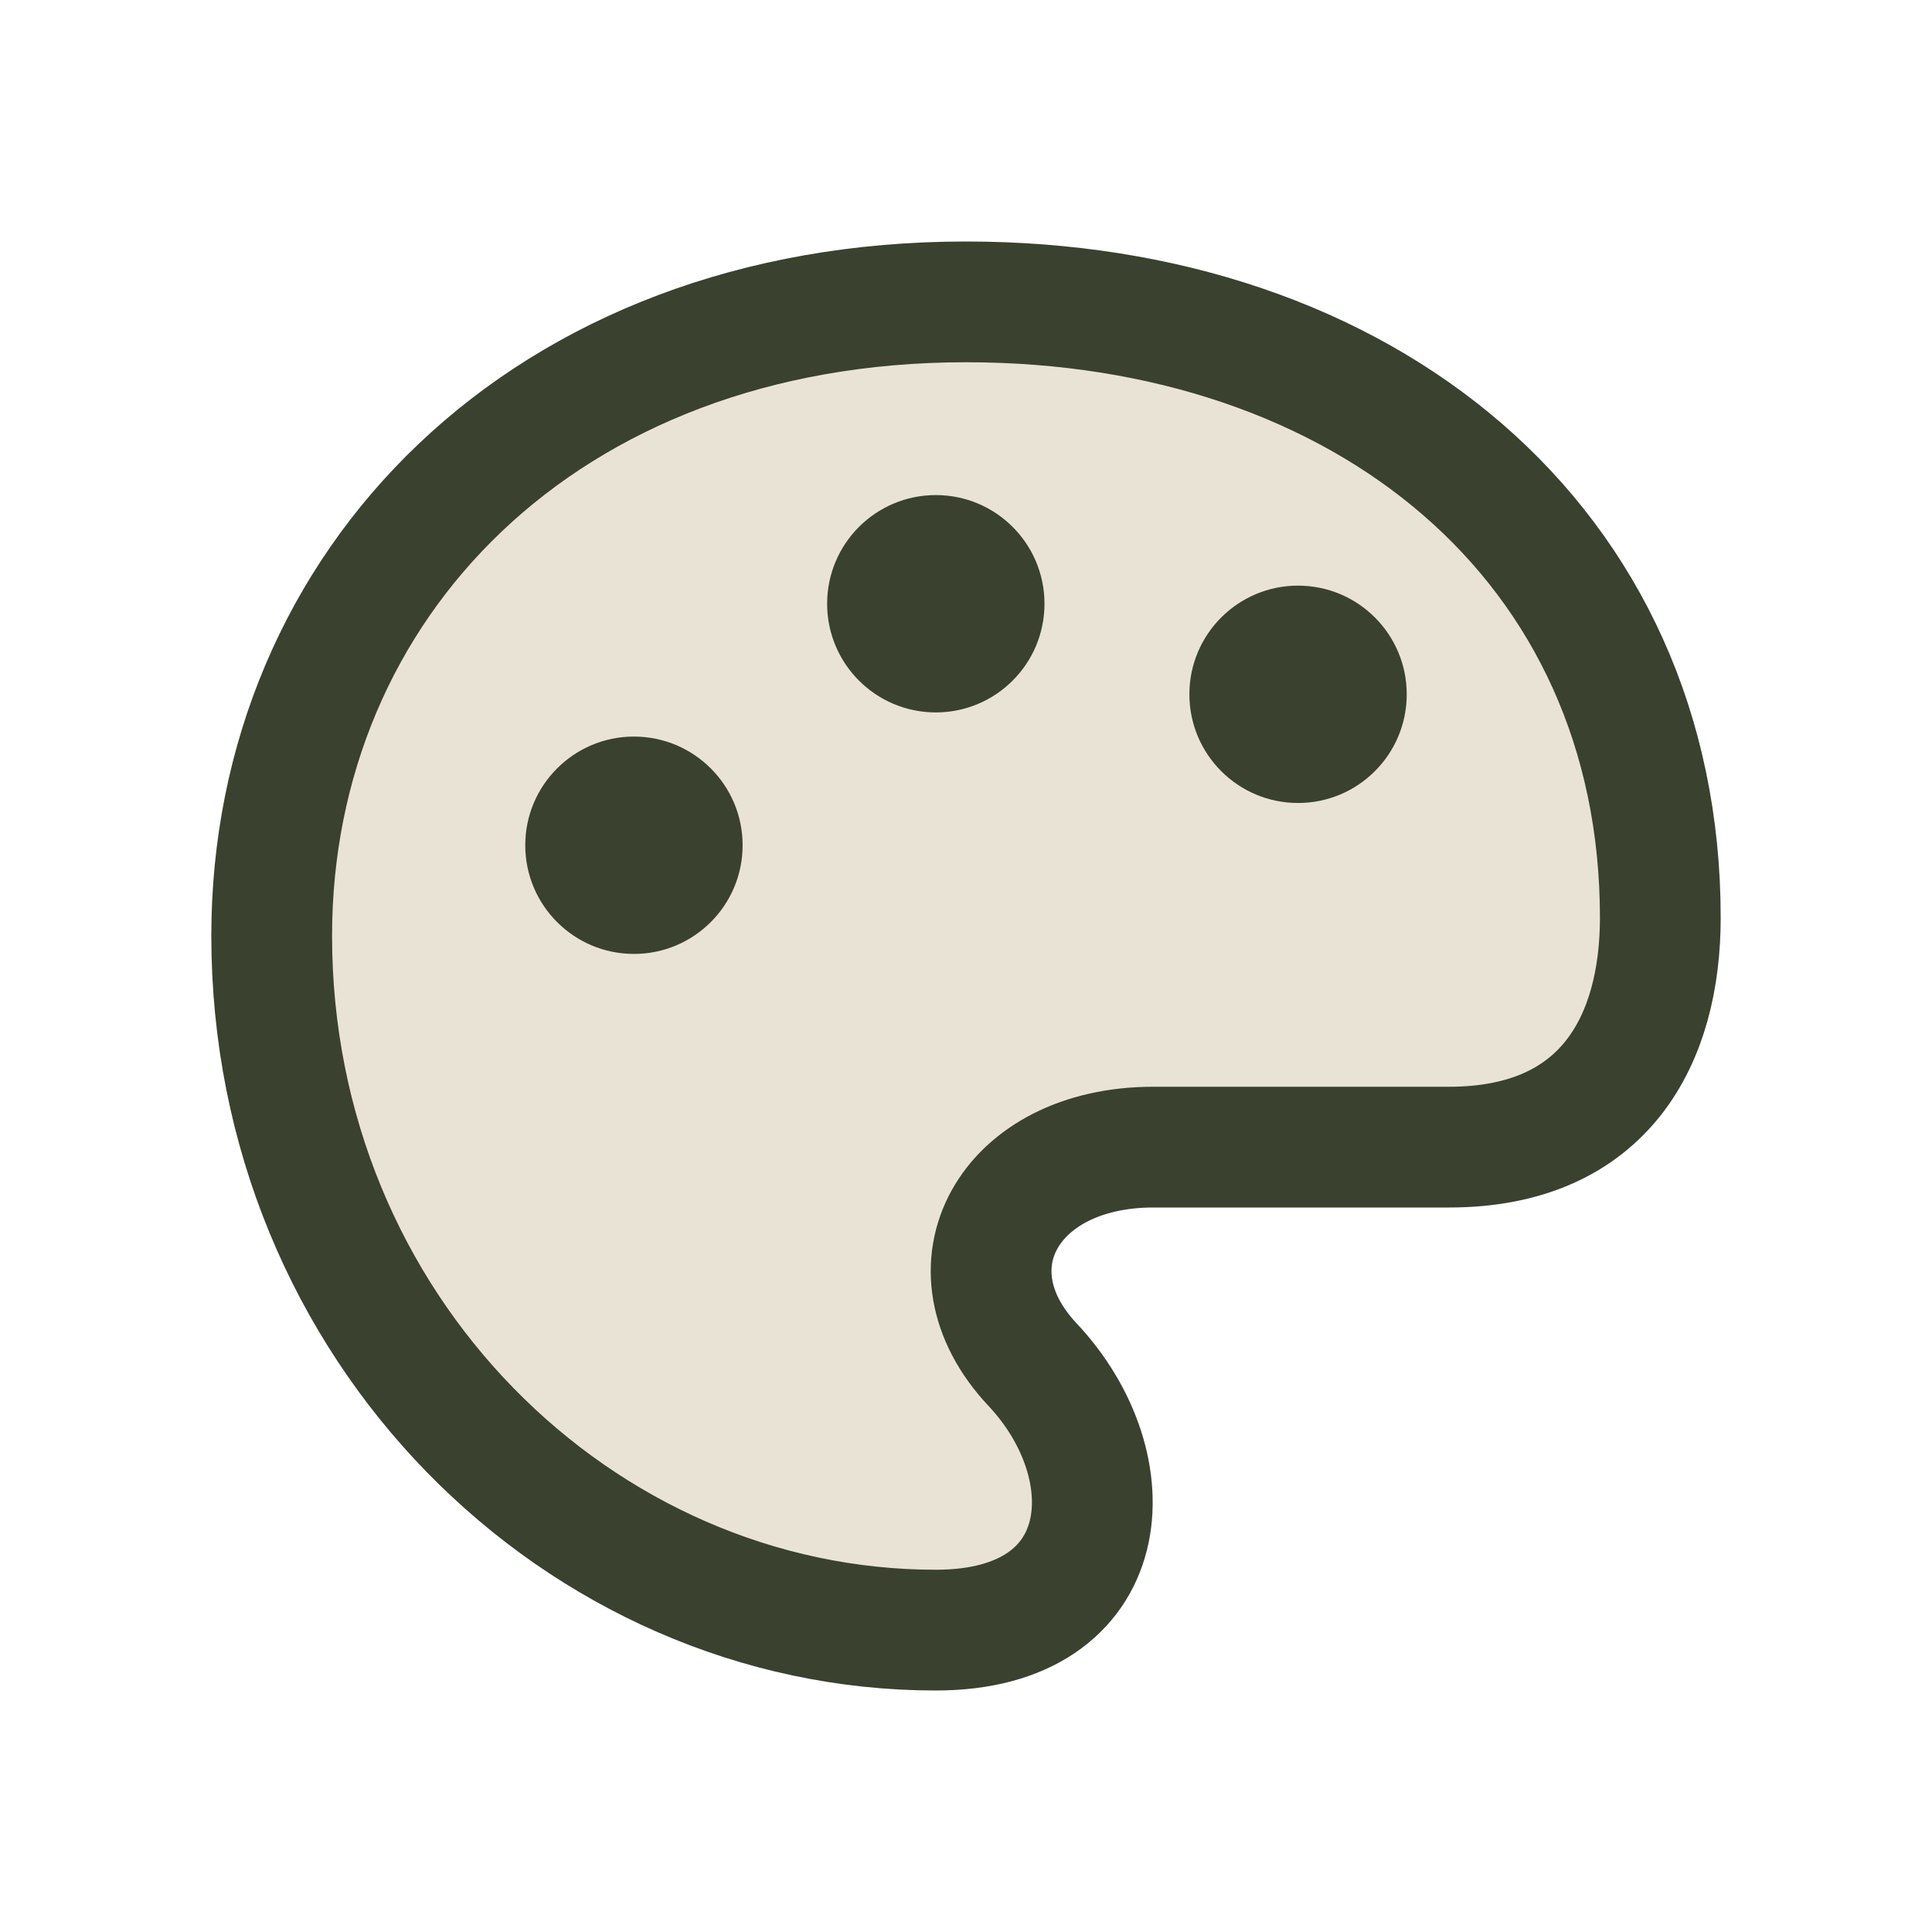
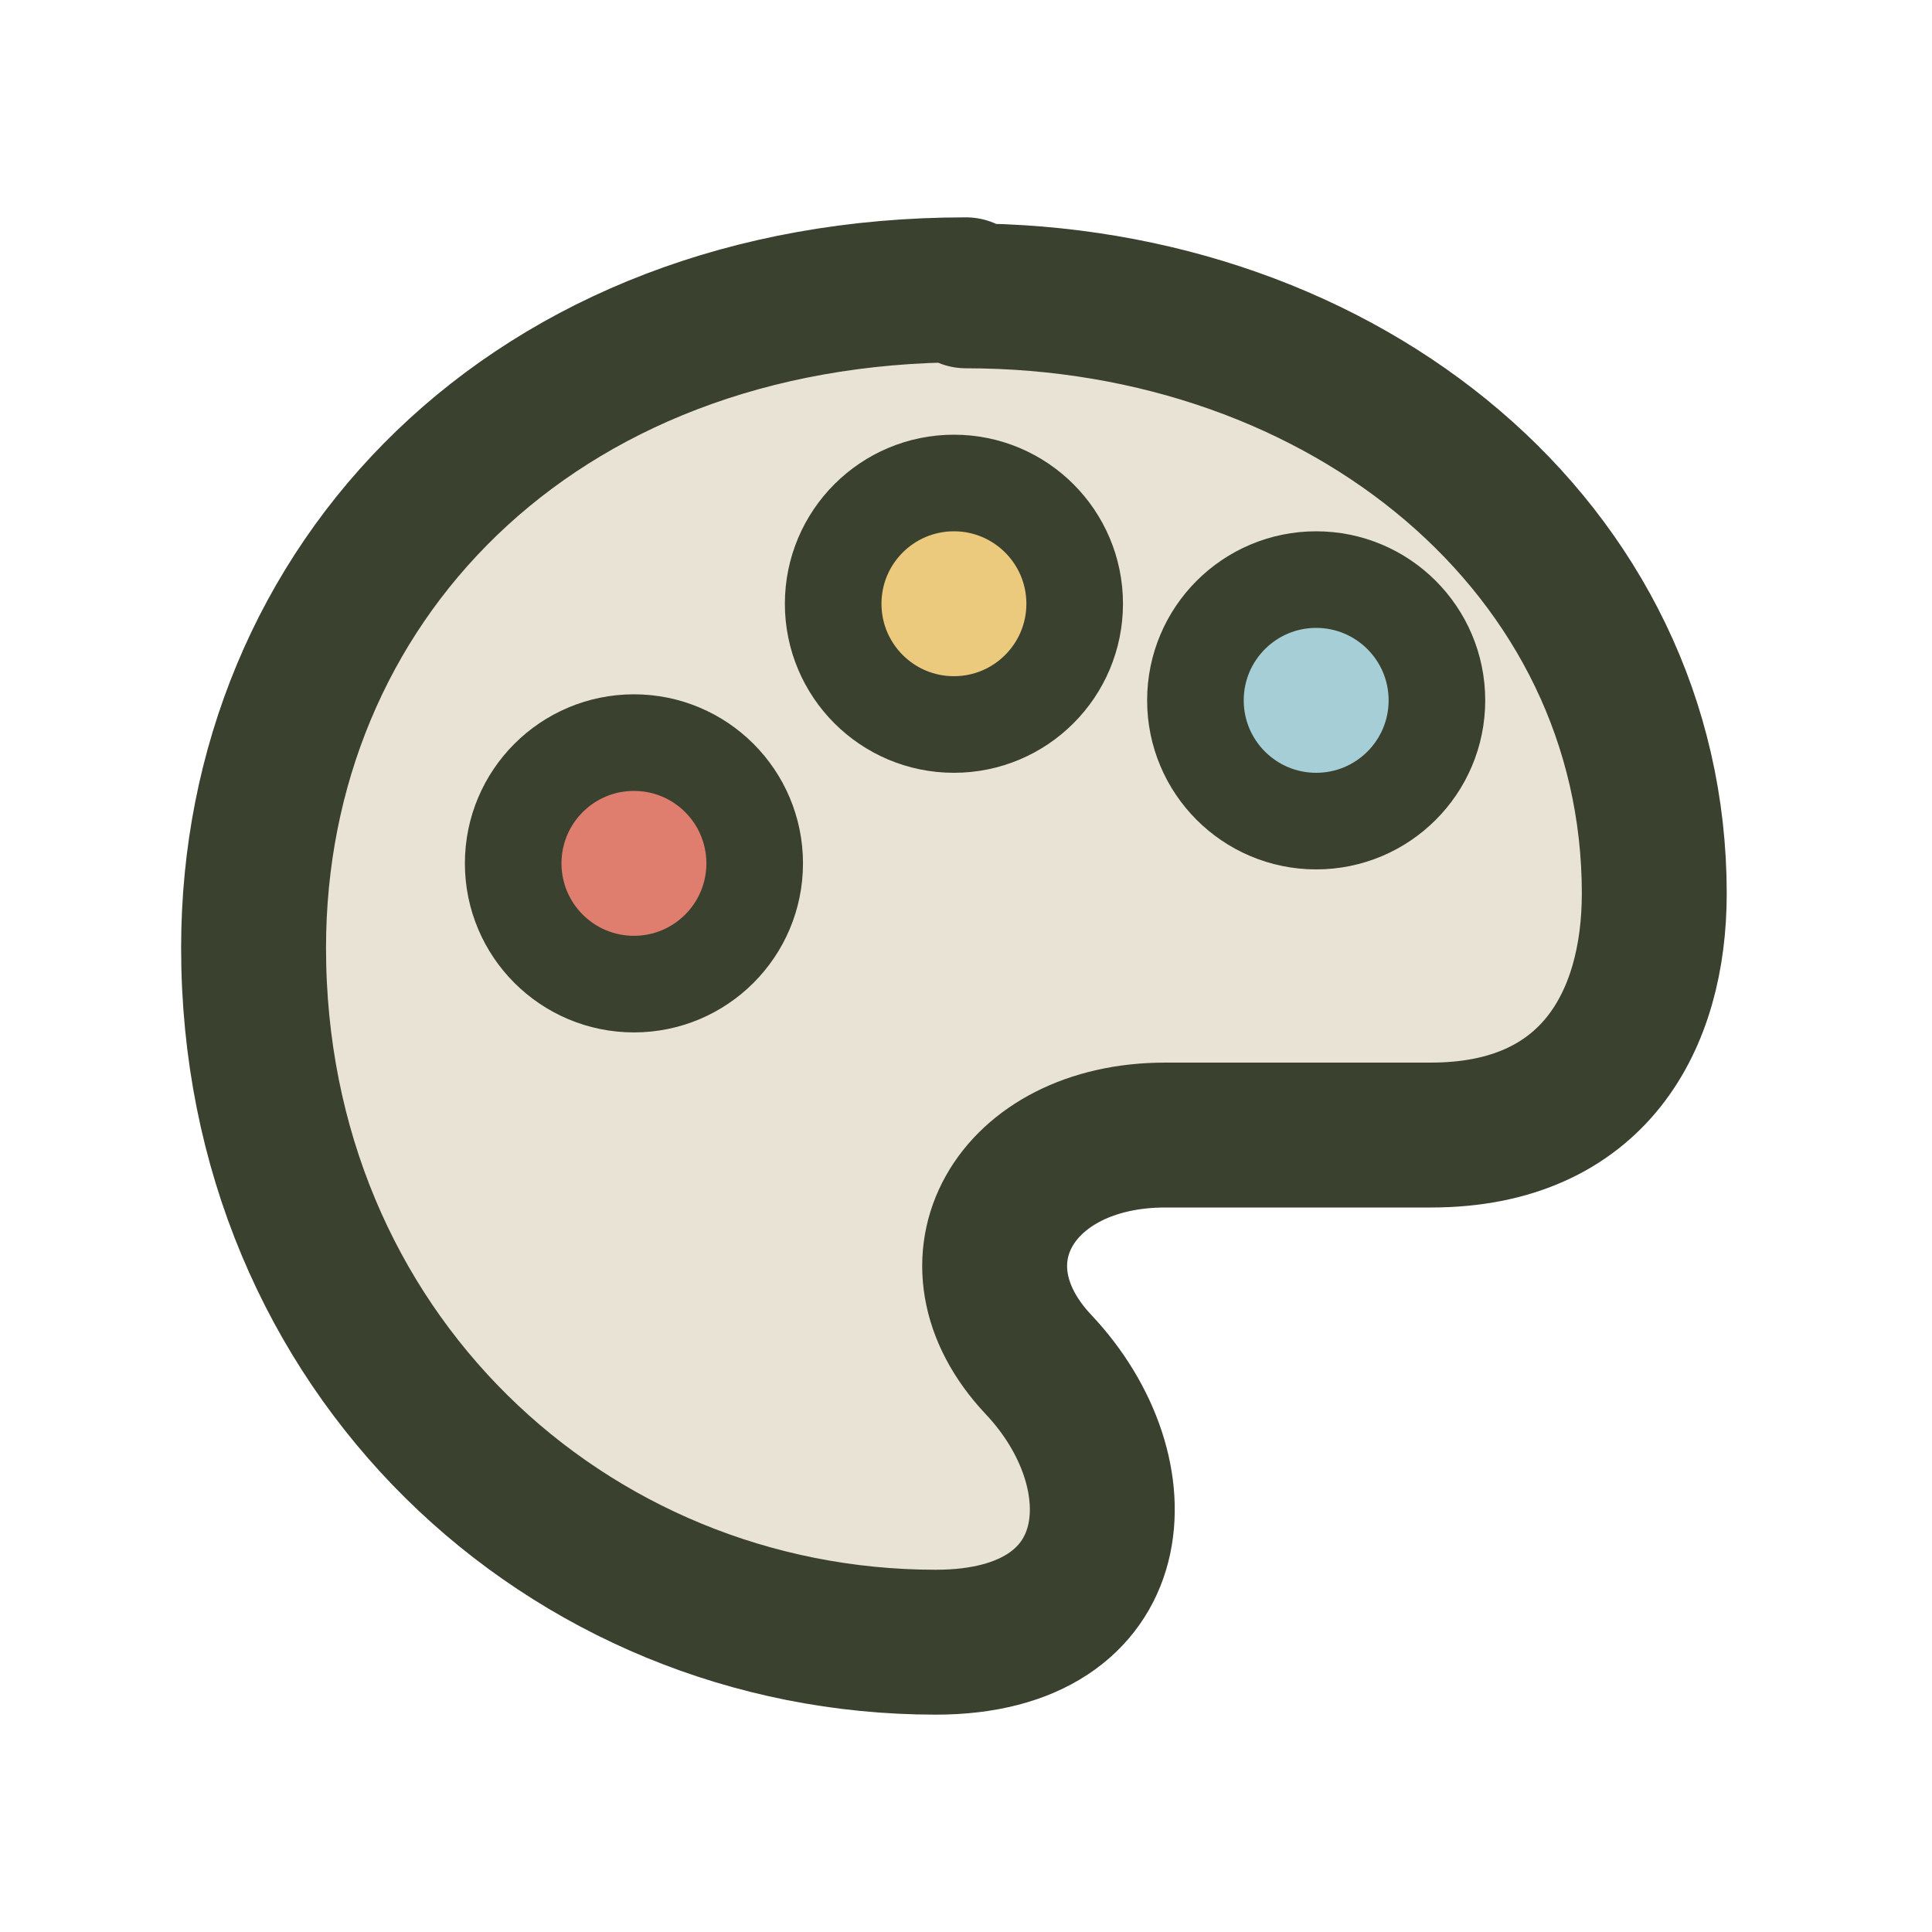
- <svg xmlns="http://www.w3.org/2000/svg" viewBox="0 0 32 32" fill="none" stroke="#3a412f" stroke-width="2" stroke-linecap="round" stroke-linejoin="round">
-   <path d="M16 5C9 5 4.5 9.7 4.5 15.5 4.5 22 9.6 27 15.5 27c3 0 3.2-2.7 1.6-4.4-1.5-1.6-.4-3.6 2-3.6H24c2.6 0 3.5-1.8 3.5-3.8C27.5 9 22.6 5 16 5z" fill="#e9e3d6" />
-   <circle cx="10.5" cy="14" r="1.8" fill="#3a412f" stroke="none" />
-   <circle cx="15.5" cy="10" r="1.8" fill="#3a412f" stroke="none" />
-   <circle cx="21.5" cy="11.5" r="1.8" fill="#3a412f" stroke="none" />
+ <svg xmlns="http://www.w3.org/2000/svg" viewBox="0 0 32 32" fill="none" stroke="#3a412f" stroke-width="2.4" stroke-linecap="round" stroke-linejoin="round">
+   <path d="M16 4.800C8.800 4.800 4.200 9.700 4.200 15.700c0 6.700 5.200 11.500 11.300 11.500 3.200 0 3.400-2.800 1.700-4.600-1.600-1.700-.4-3.800 2.100-3.800h4.400c2.700 0 3.700-1.900 3.700-4 0-5.700-5.100-9.900-11.400-9.900z" fill="#e9e3d6" />
+   <circle cx="10.500" cy="14.300" r="2" fill="#df7e6f" stroke-width="1.600" />
+   <circle cx="15.800" cy="10" r="2" fill="#ecca7d" stroke-width="1.600" />
+   <circle cx="21.800" cy="11.600" r="2" fill="#a6ced6" stroke-width="1.600" />
</svg>
